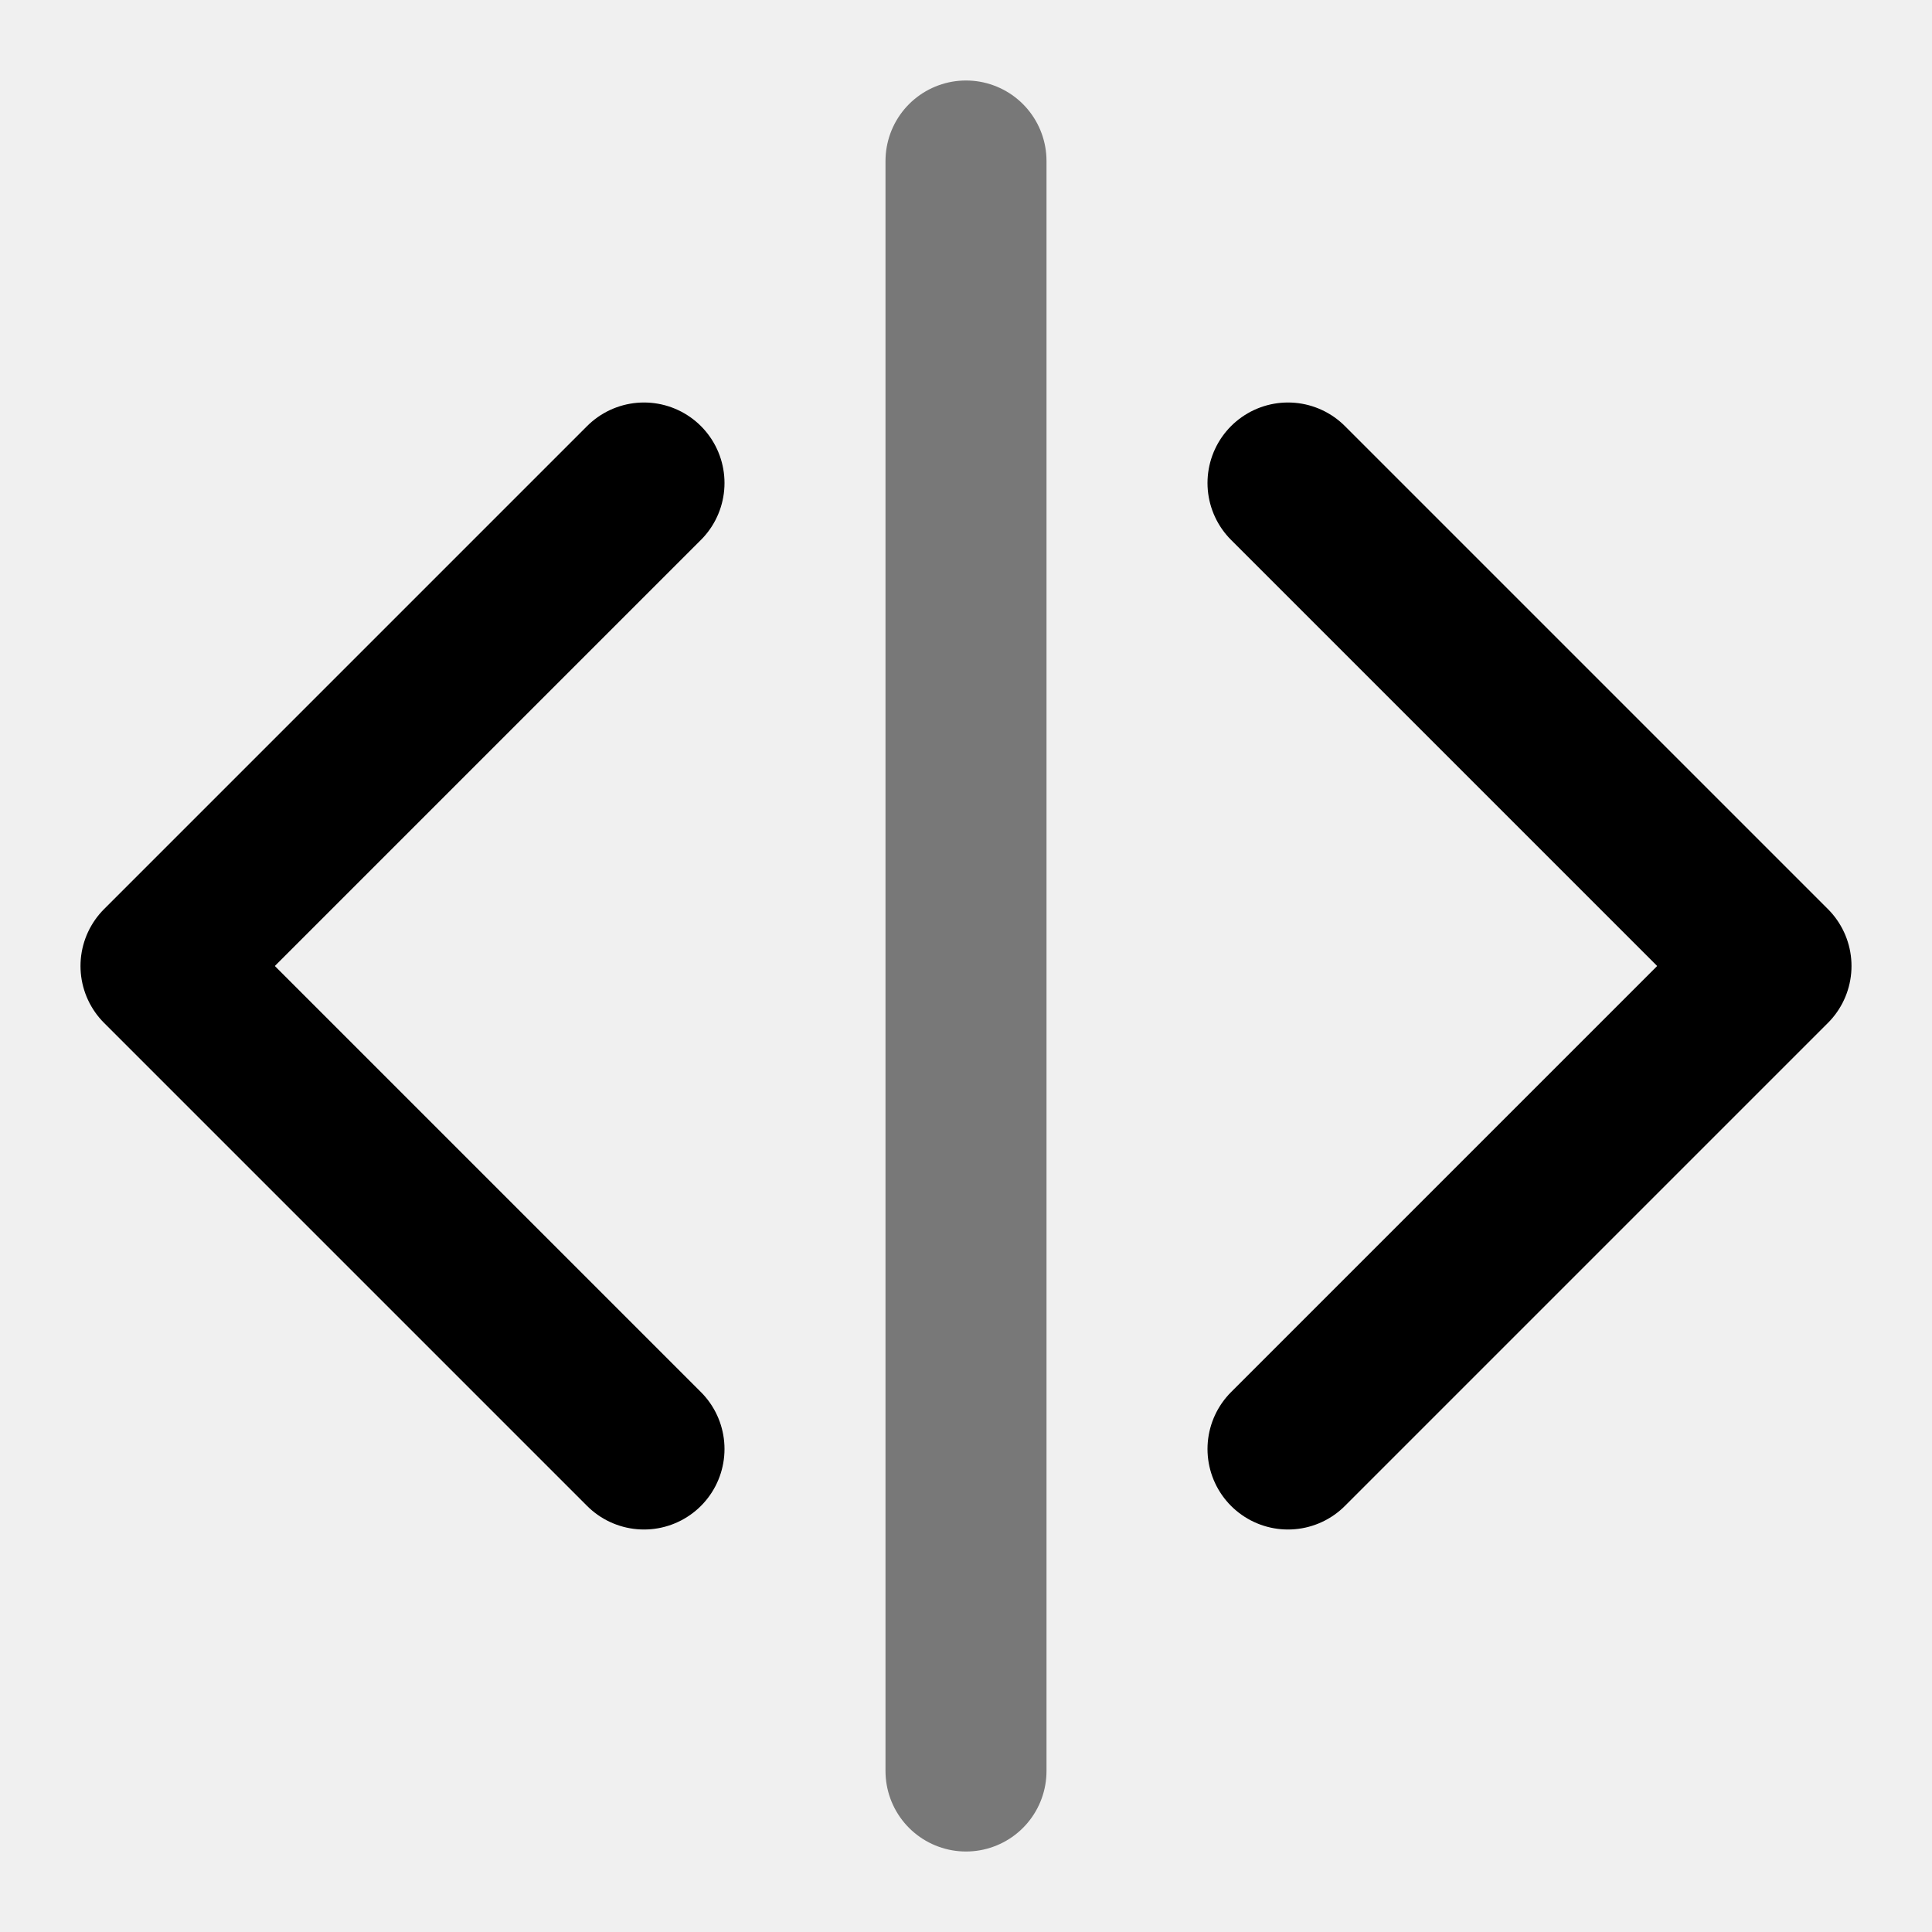
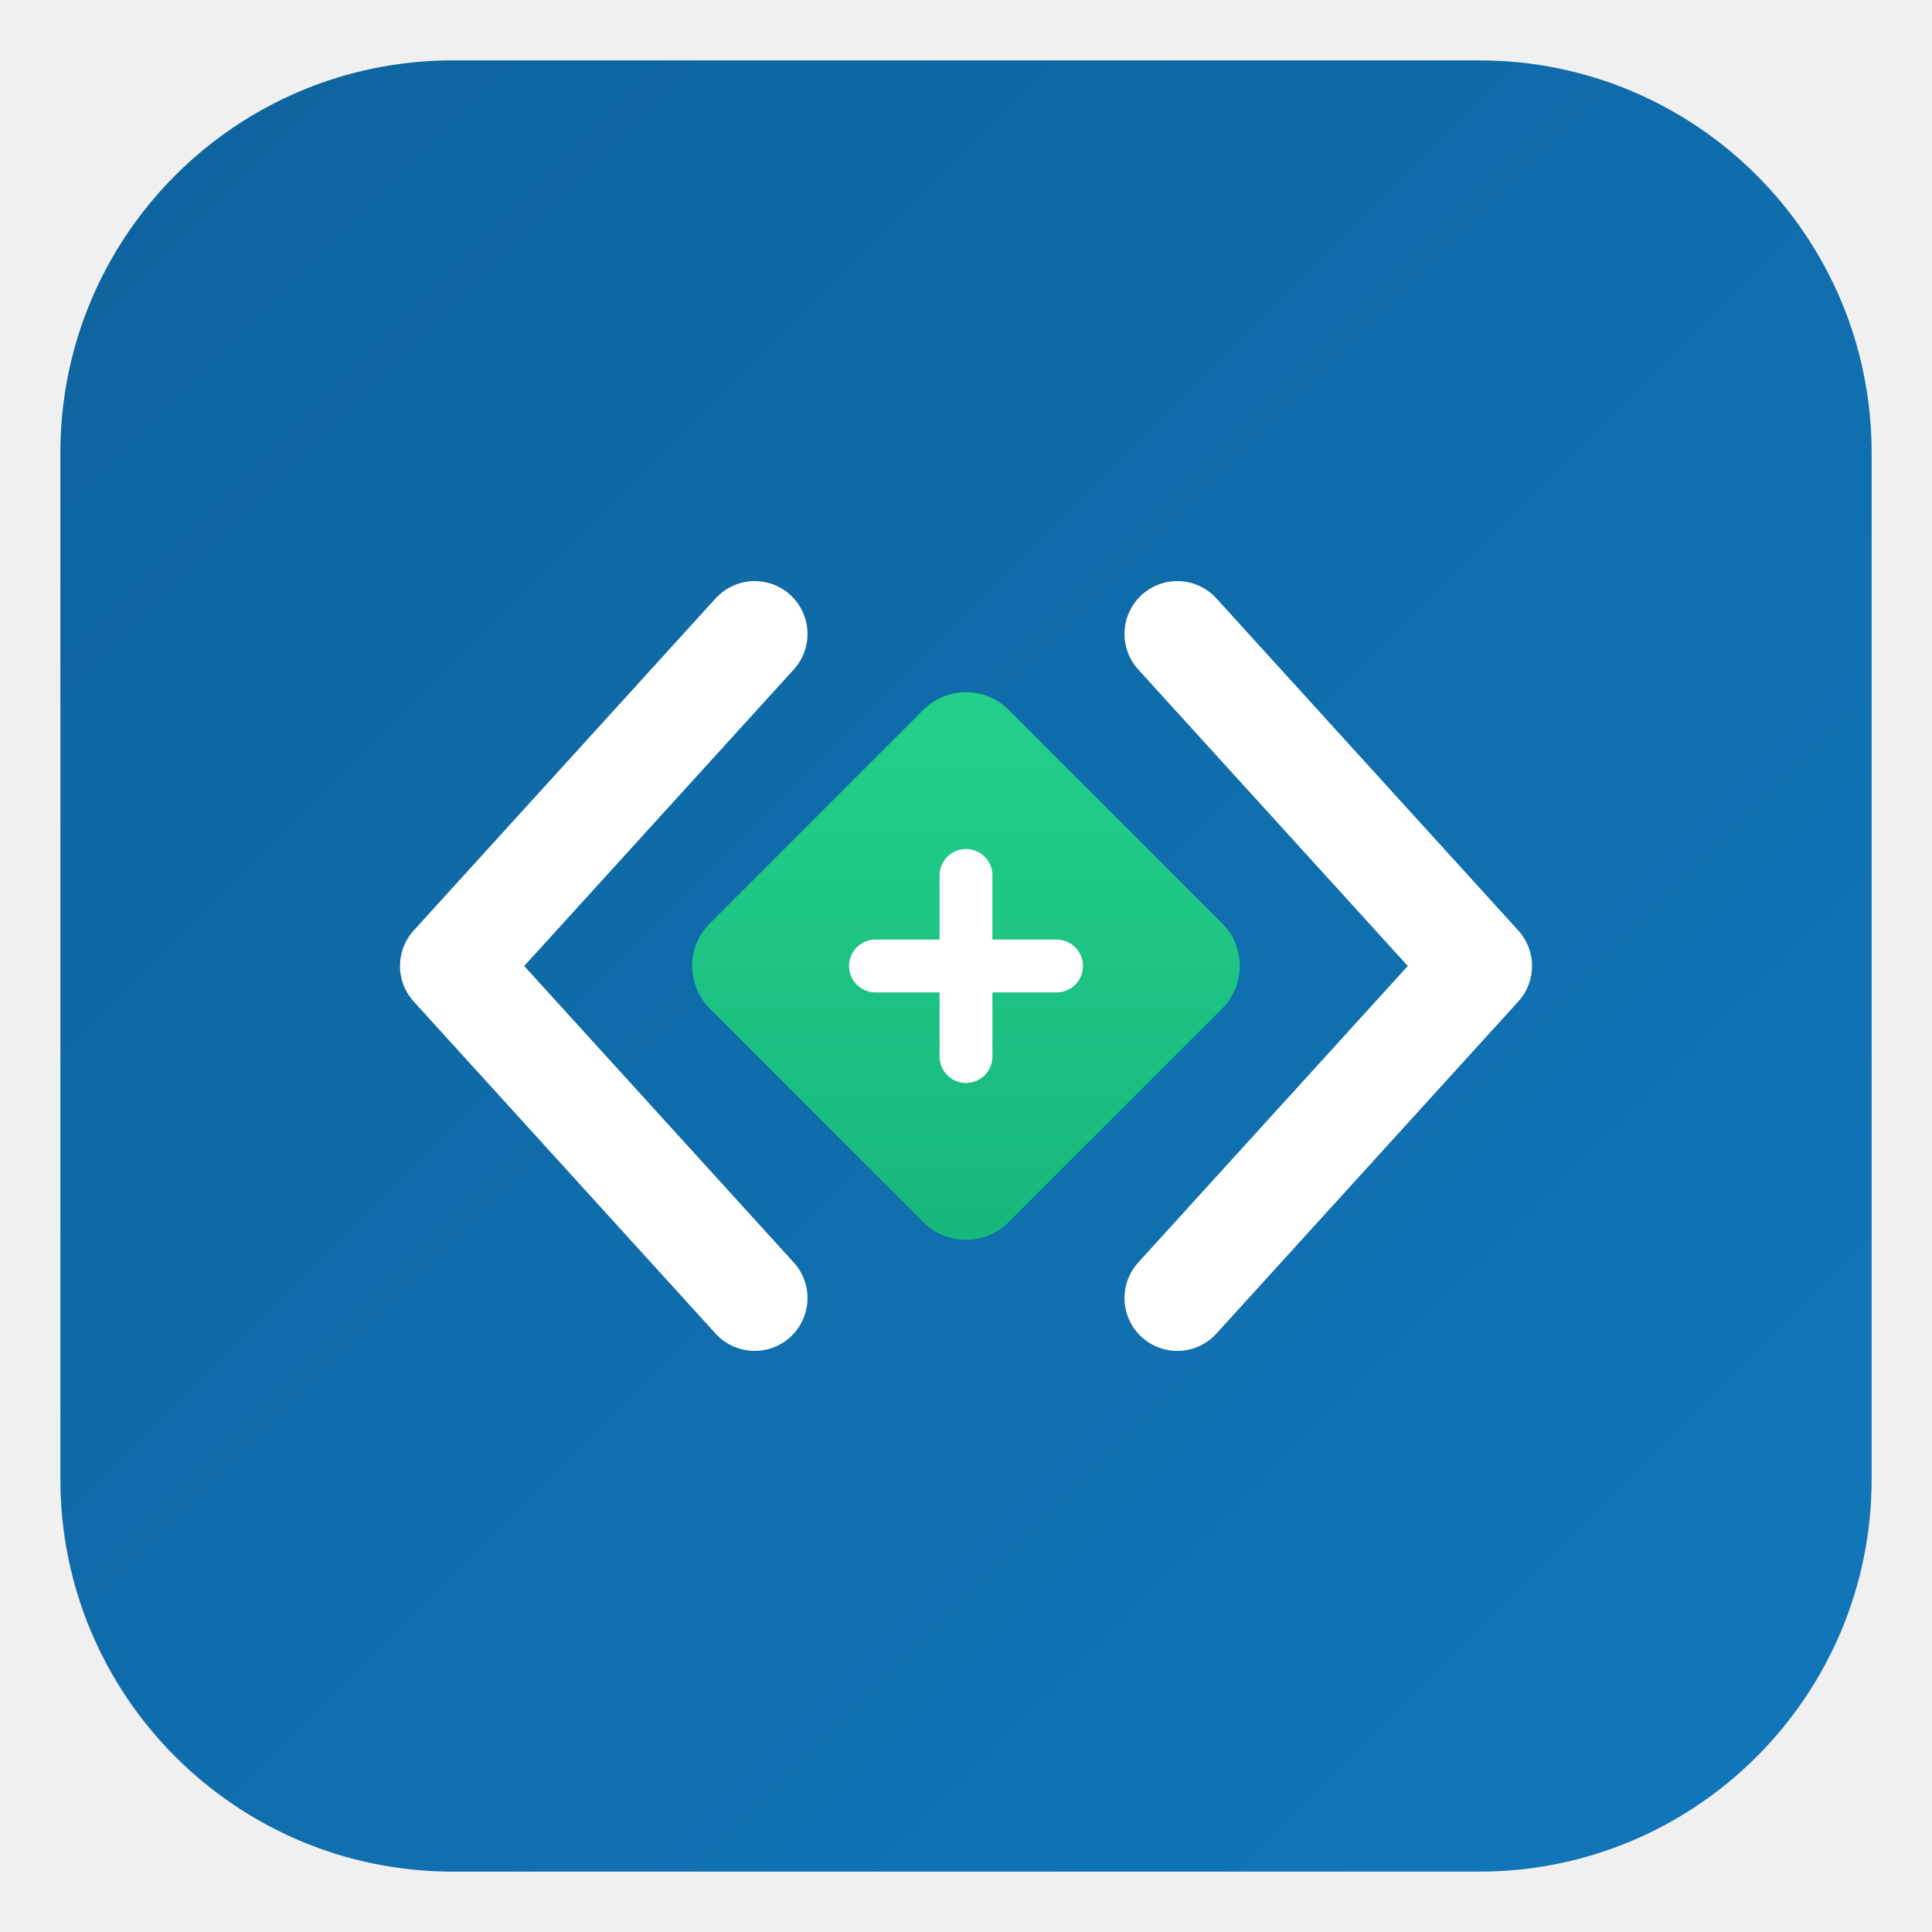
- <svg xmlns="http://www.w3.org/2000/svg" viewBox="0 0 24 24" fill="none" stroke="currentColor" stroke-width="2" stroke-linecap="round" stroke-linejoin="round">
-   <polyline points="16 18 22 12 16 6" />
-   <polyline points="8 6 2 12 8 18" />
-   <line x1="12" y1="2" x2="12" y2="22" opacity="0.5" />
+ <svg xmlns="http://www.w3.org/2000/svg" viewBox="0 0 128 128">
+   <defs>
+     <linearGradient id="bg" x1="0%" y1="0%" x2="100%" y2="100%">
+       <stop offset="0%" stop-color="#0e639c" />
+       <stop offset="100%" stop-color="#1177bb" />
+     </linearGradient>
+     <linearGradient id="patch" x1="0%" y1="0%" x2="100%" y2="100%">
+       <stop offset="0%" stop-color="#23d18b" />
+       <stop offset="100%" stop-color="#17b67c" />
+     </linearGradient>
+   </defs>
+   <rect x="4" y="4" width="120" height="120" rx="26" fill="url(#bg)" />
+   <polyline points="50 42 30 64 50 86" fill="none" stroke="#ffffff" stroke-width="7" stroke-linecap="round" stroke-linejoin="round" />
+   <polyline points="78 42 98 64 78 86" fill="none" stroke="#ffffff" stroke-width="7" stroke-linecap="round" stroke-linejoin="round" />
+   <g transform="translate(64,64)">
+     <rect x="-14" y="-14" width="28" height="28" rx="4" transform="rotate(45)" fill="url(#patch)" />
+     <line x1="0" y1="-6" x2="0" y2="6" stroke="#ffffff" stroke-width="3.5" stroke-linecap="round" />
+     <line x1="-6" y1="0" x2="6" y2="0" stroke="#ffffff" stroke-width="3.5" stroke-linecap="round" />
+   </g>
</svg>
